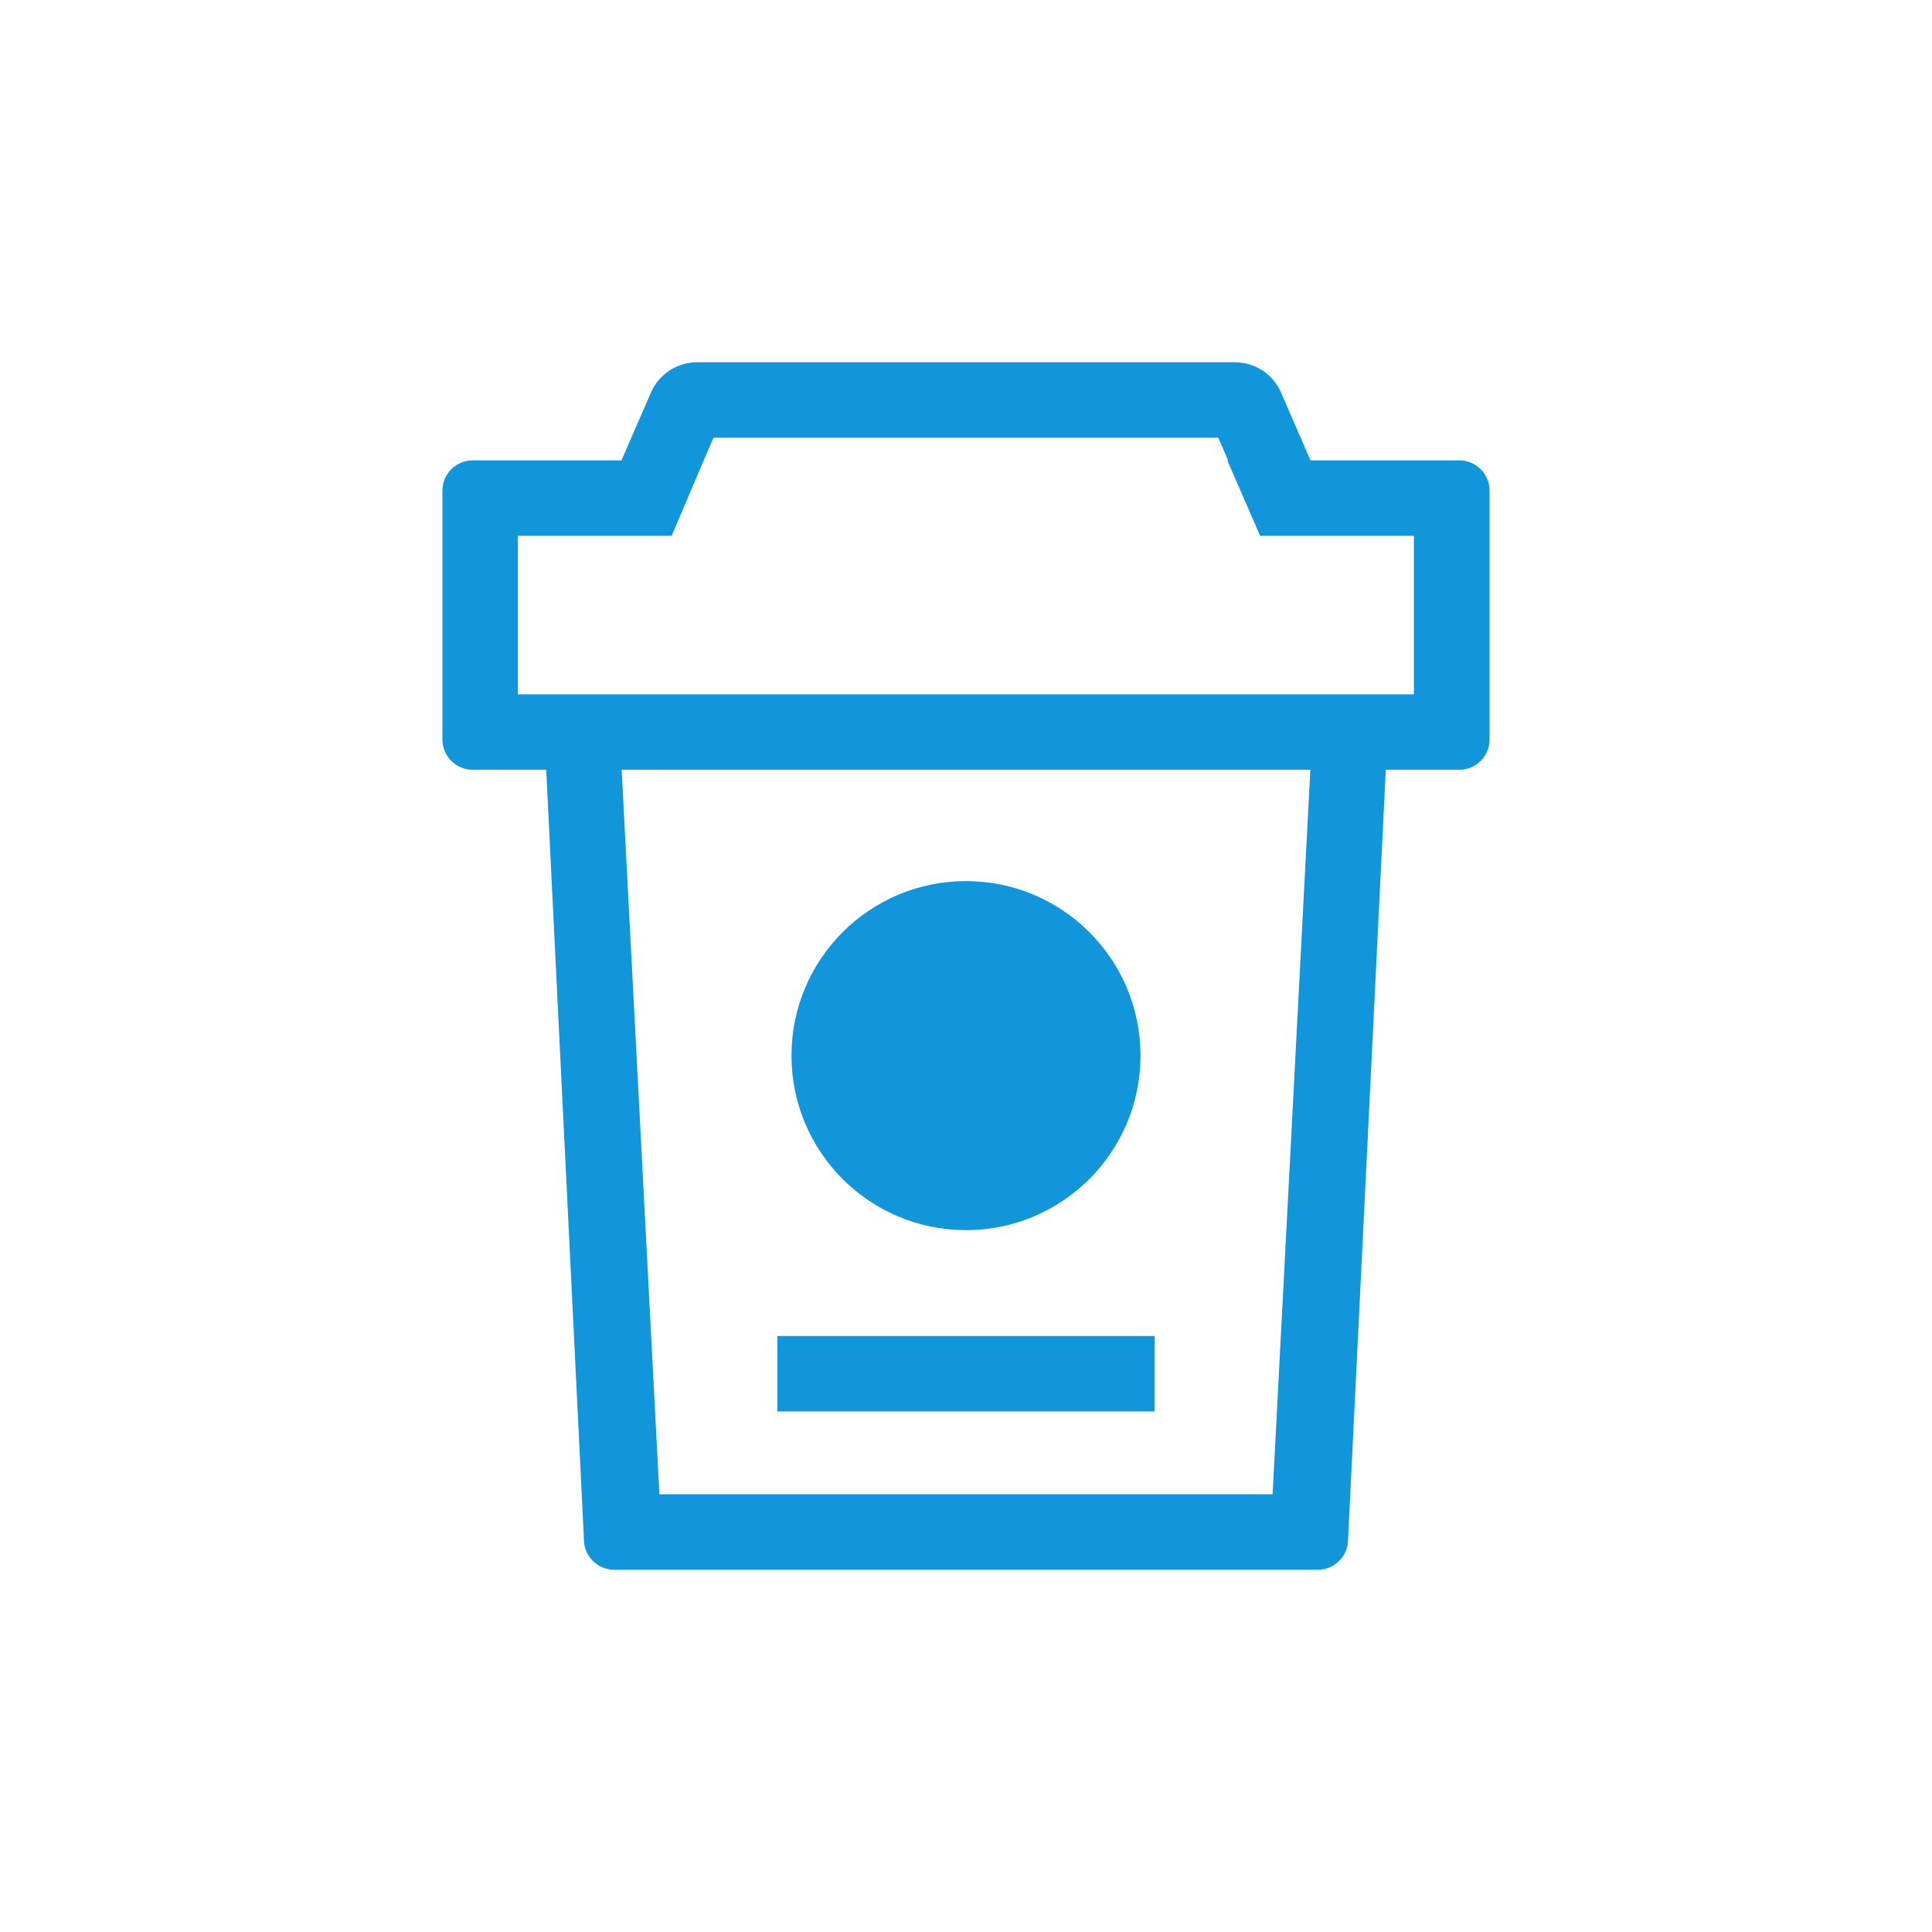
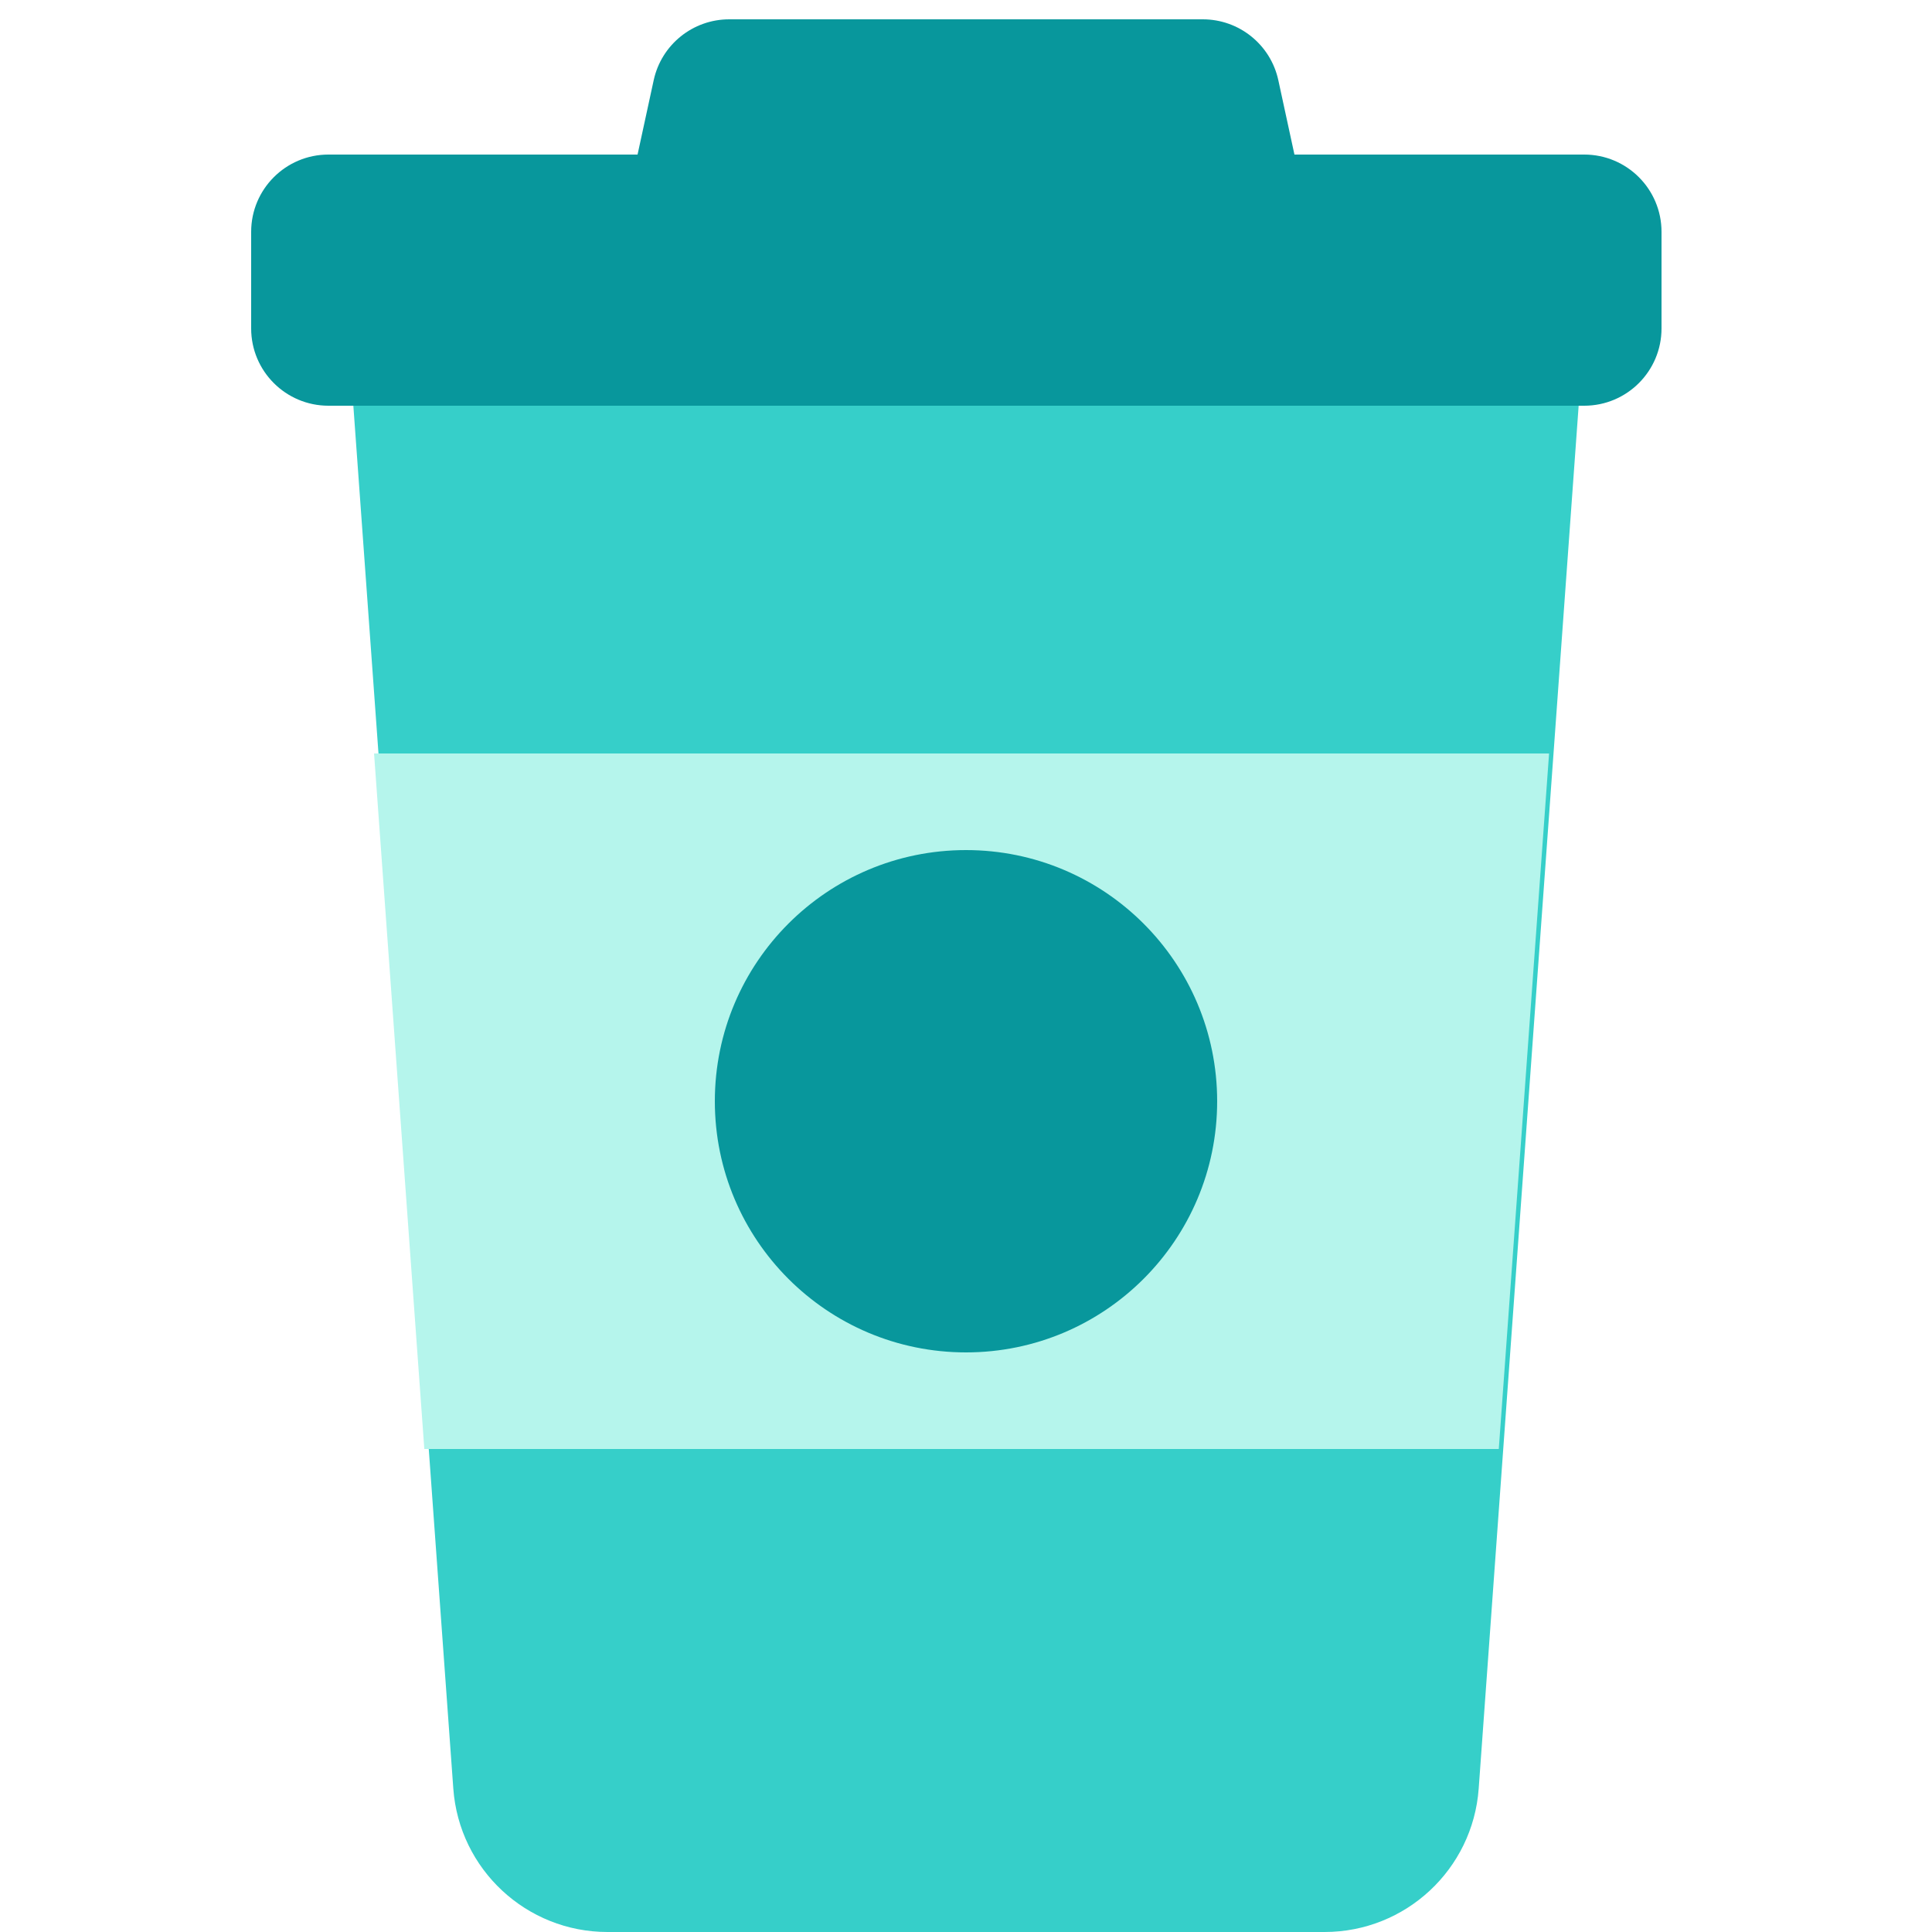
- <svg xmlns="http://www.w3.org/2000/svg" t="1755915544291" class="icon" viewBox="0 0 1024 1024" version="1.1" p-id="7020" width="200" height="200">
-   <path d="M512 559.5m-92.5 0a92.5 92.5 0 1 0 185 0 92.5 92.5 0 1 0-185 0Z" fill="#1296db" p-id="7021" />
-   <path d="M773.5 244h-78.9L679 208.1c-4.2-9.8-13.9-16.1-24.5-16.1h-285c-10.6 0-20.3 6.3-24.5 16.1L329.4 244h-78.9c-8.8 0-16 7.2-16 16v132c0 8.8 7.2 16 16 16h39l20 408c0 8.8 7.2 16 16 16h373c8.8 0 16-7.2 16-16l20-408h39c8.8 0 16-7.2 16-16V260c0-8.8-7.2-16-16-16z m-99 548h-325l-20-384h365l-20 384z m75-424h-475v-84H356l17-40 5.2-12h267.5l2.6 6 2.6 6h-0.4l17.4 40h81.5v84z" fill="#1296db" p-id="7022" />
-   <path d="M412 708.1h200v40H412z" fill="#1296db" p-id="7023" />
+ <svg xmlns="http://www.w3.org/2000/svg" t="1756047280968" class="icon" viewBox="0 0 1024 1024" version="1.1" p-id="8830" width="200" height="200">
+   <path d="M184.32 174.08h655.36l-55.941 773.908a81.92 81.92 0 0 1-81.715 76.012H321.976a81.92 81.92 0 0 1-81.715-76.012L184.32 174.08z" fill="#36CFC9" p-id="8831" />
+   <path d="M821.043 399.36l-26.655 368.64H224.901l-26.644-368.64H821.043z" fill="#B5F5EC" p-id="8832" />
+   <path d="M512 583.68m-133.12 0a133.12 133.12 0 1 0 266.24 0 133.12 133.12 0 1 0-266.24 0Z" fill="#08979C" p-id="8833" />
+   <path d="M174.08 81.92h665.6a40.96 40.96 0 0 1 40.96 40.96v51.2a40.96 40.96 0 0 1-40.96 40.96H174.08a40.96 40.96 0 0 1-40.96-40.96v-51.2a40.96 40.96 0 0 1 40.96-40.96zM386.499 10.24h251.003a40.96 40.96 0 0 1 40.038 32.276L686.08 81.92H337.92l8.55-39.404A40.96 40.96 0 0 1 386.499 10.24z" fill="#08979C" p-id="8834" />
</svg>
